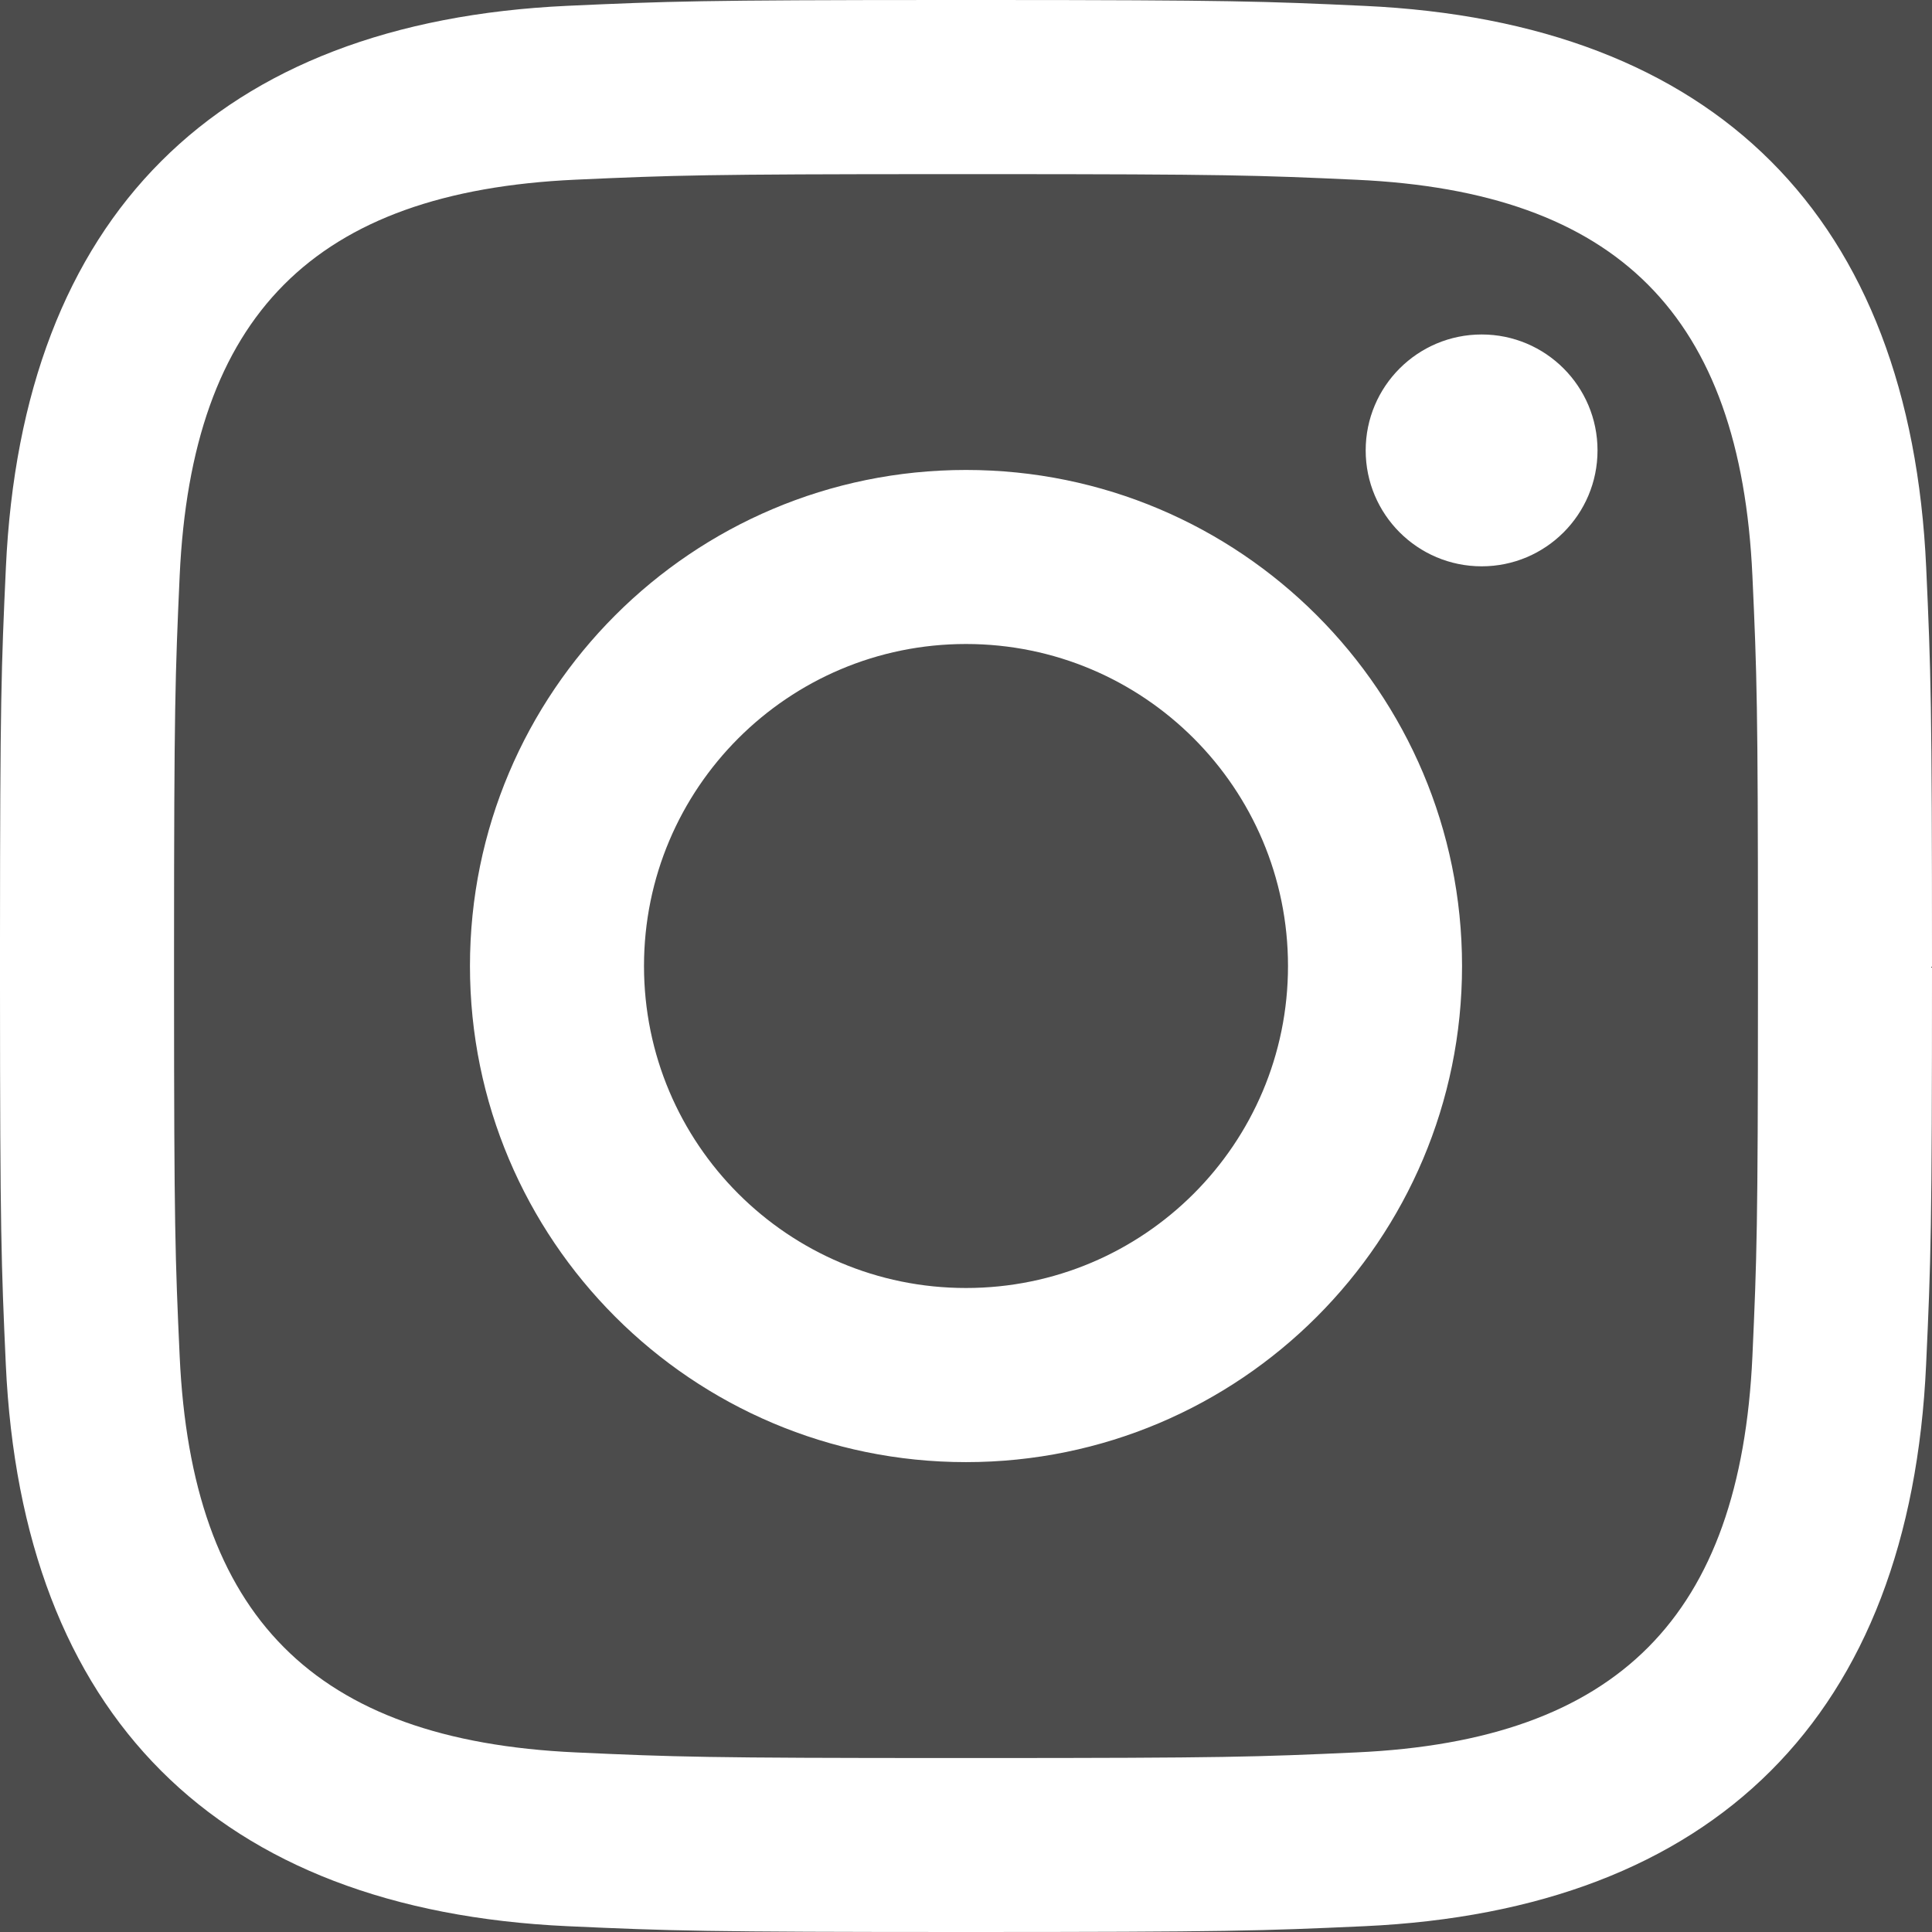
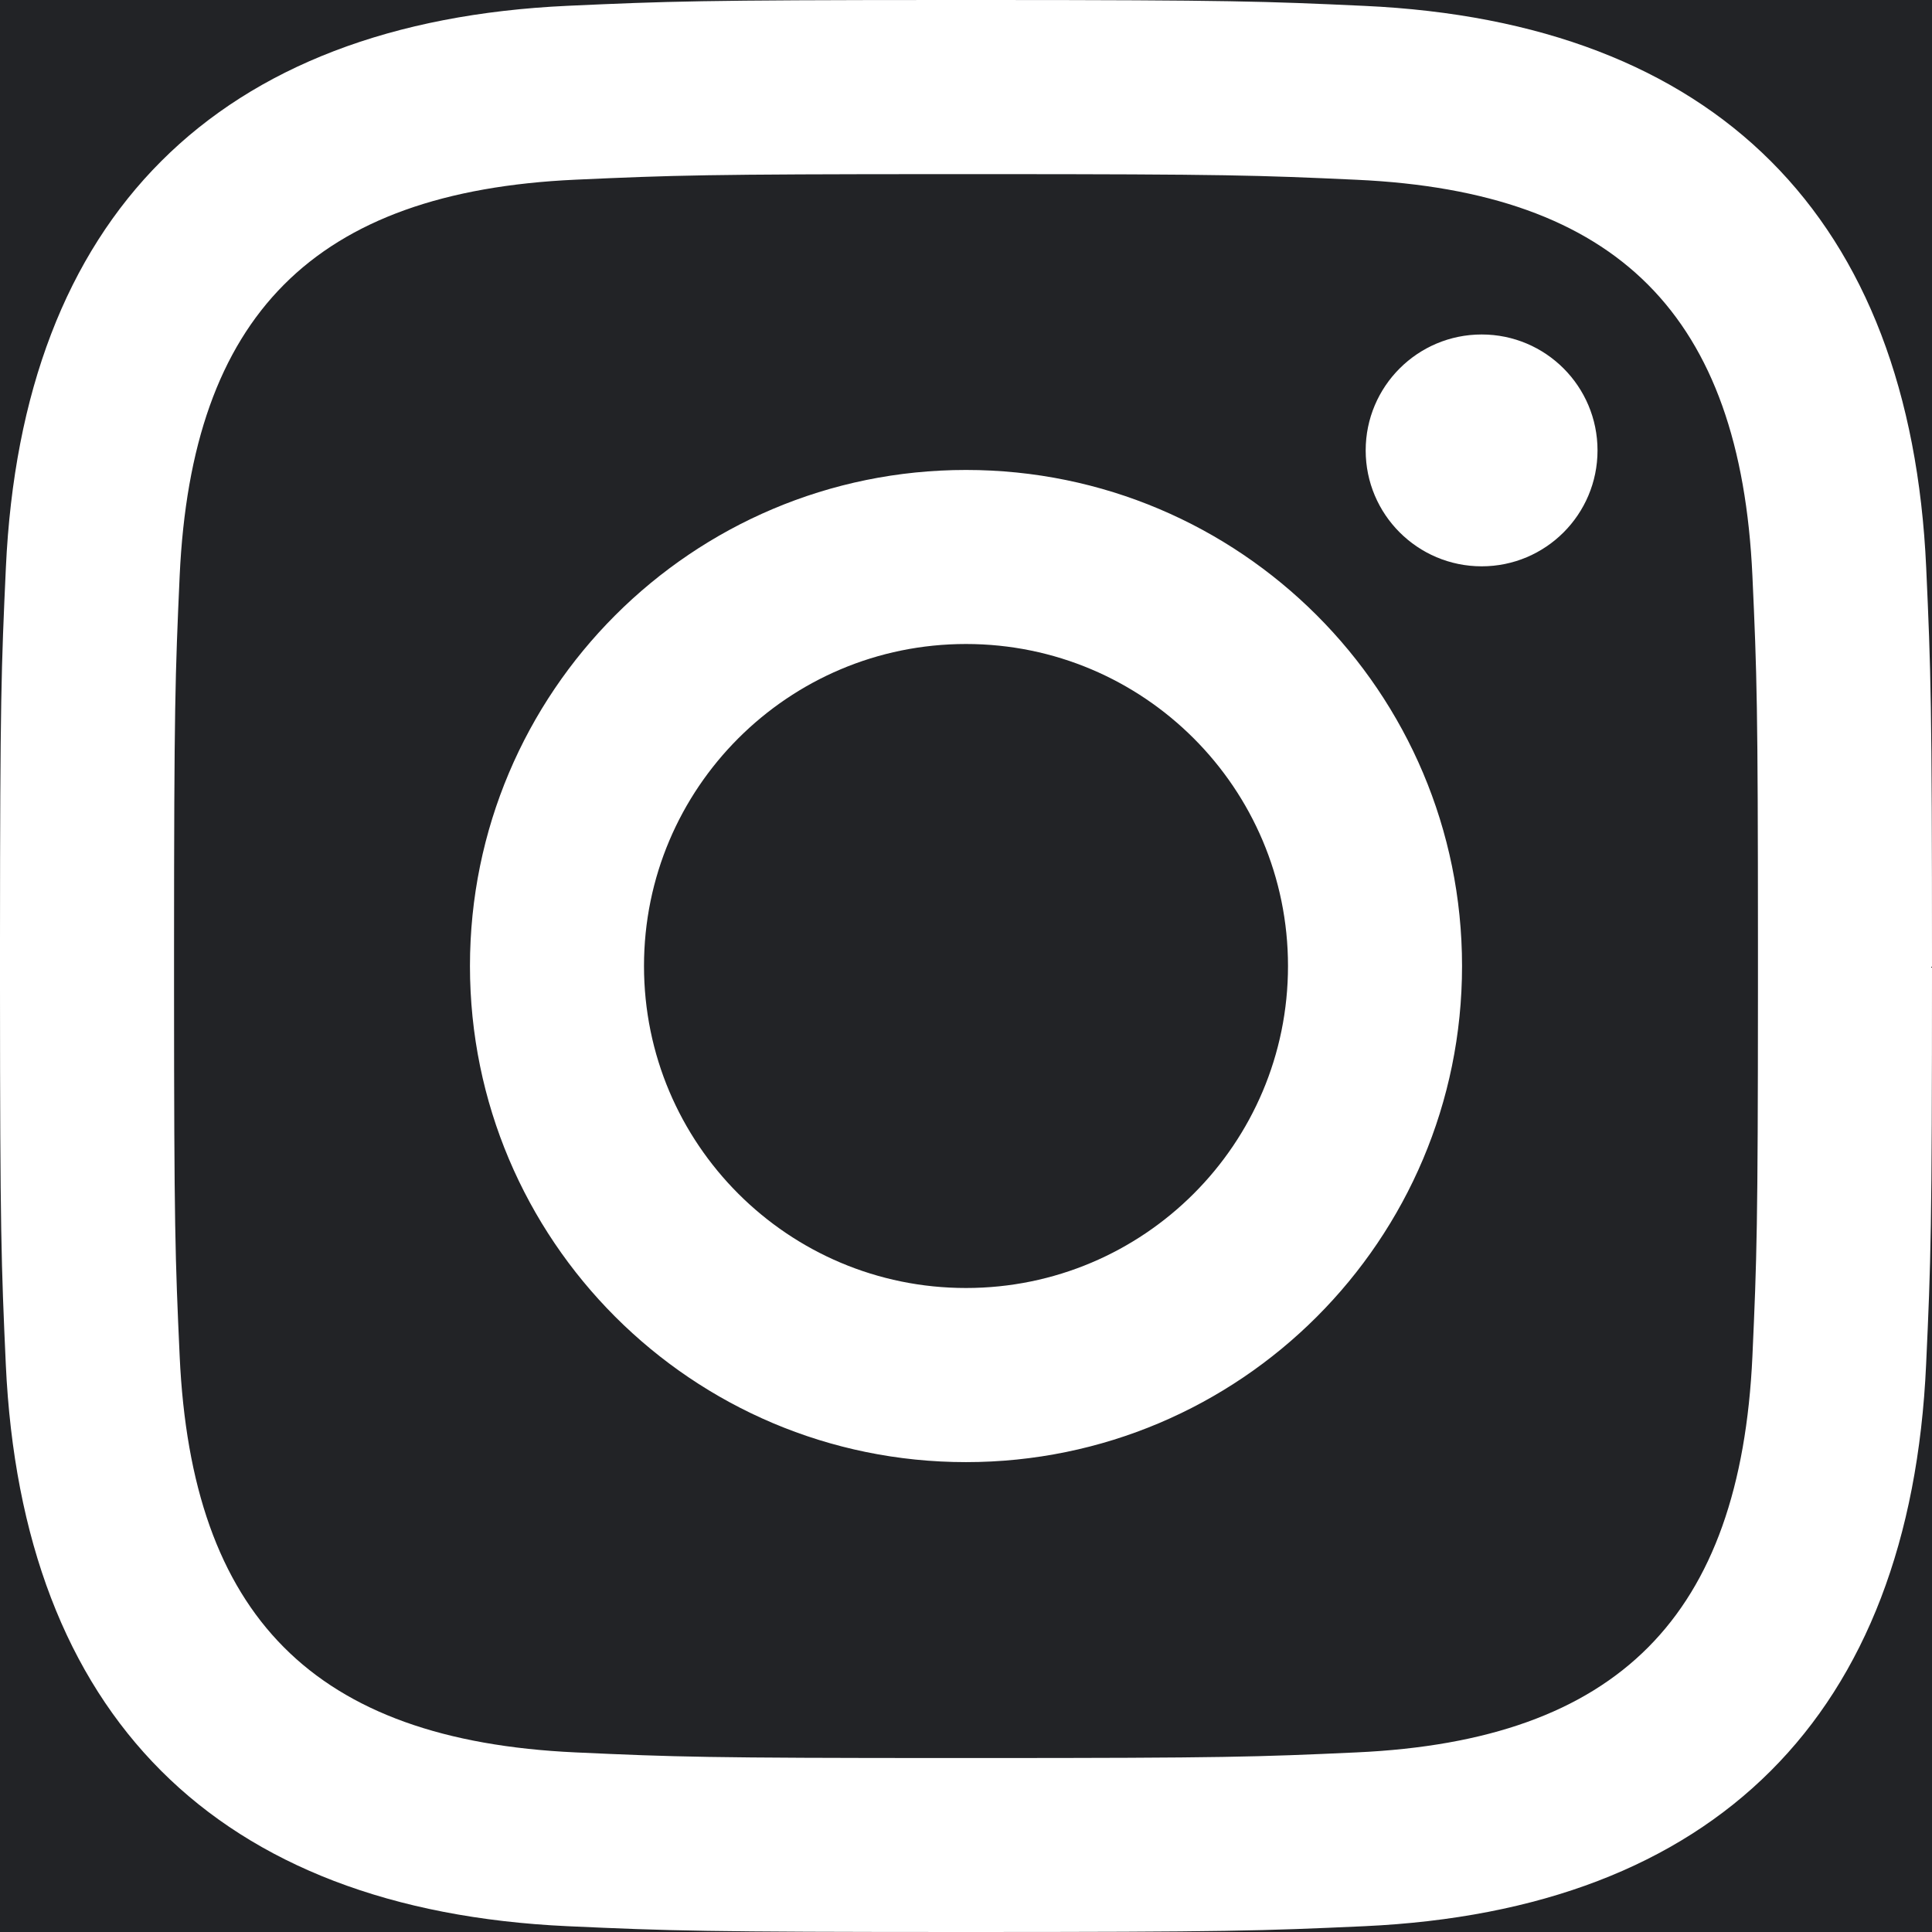
<svg xmlns="http://www.w3.org/2000/svg" viewBox="0 0 448 448" fill="%23222326">
-   <path fill="#4c4c4c" d="M0 230.126v-.793c.016 55.974.294 63.853 1.344 87.03 3.733 81.349 48.87 126.56 130.293 130.293C155.55 447.739 163.165 448 224 448H0V230.126zm229.242-189.75c55.006.014 62.368.256 85.291 1.307 60.704 2.762 89.059 31.565 91.822 91.821 1.05 22.905 1.275 30.266 1.287 85.272v10.487c-.014 55.022-.255 62.365-1.287 85.27-2.782 60.2-31.062 89.059-91.822 91.822-23.159 1.06-30.399 1.297-87.005 1.306h-7.054c-56.572-.009-63.848-.245-86.989-1.306-60.853-2.782-89.058-31.715-91.821-91.84-1.05-22.905-1.292-30.249-1.306-85.271v-8.77c.01-56.572.263-63.83 1.306-86.989 2.781-60.237 31.061-89.058 91.821-91.821 22.923-1.032 30.268-1.274 85.273-1.287h10.484zm-5.242 68.6c-63.523 0-115.024 51.501-115.024 115.024S160.477 339.043 224 339.043 339.024 287.54 339.024 224c0-63.523-51.501-115.024-115.024-115.024zm0 40.357c41.235 0 74.667 33.432 74.667 74.667 0 41.253-33.432 74.667-74.667 74.667S149.333 265.253 149.333 224c0-41.235 33.432-74.667 74.667-74.667zM343.579 77.56c-14.859 0-26.899 12.04-26.899 26.88s12.04 26.88 26.899 26.88c14.84 0 26.861-12.04 26.861-26.88s-12.021-26.88-26.861-26.88zM448 224v224H224c60.835 0 68.47-.261 92.363-1.344 81.274-3.733 126.597-48.87 130.274-130.293C447.74 292.469 448 284.835 448 224zm-1.344-92.344c-3.659-81.275-48.85-126.56-130.275-130.293C293.187.294 285.307.016 229.333 0H448v224c0-60.835-.261-68.45-1.344-92.344zM0 0h218.667c-55.973.016-63.834.294-87.011 1.344C50.306 5.077 5.096 50.214 1.363 131.637.299 154.722.019 162.62 0 217.873V0z" />
+   <path fill="#222326" d="M0 230.126v-.793c.016 55.974.294 63.853 1.344 87.03 3.733 81.349 48.87 126.56 130.293 130.293C155.55 447.739 163.165 448 224 448H0V230.126zm229.242-189.75c55.006.014 62.368.256 85.291 1.307 60.704 2.762 89.059 31.565 91.822 91.821 1.05 22.905 1.275 30.266 1.287 85.272v10.487c-.014 55.022-.255 62.365-1.287 85.27-2.782 60.2-31.062 89.059-91.822 91.822-23.159 1.06-30.399 1.297-87.005 1.306h-7.054c-56.572-.009-63.848-.245-86.989-1.306-60.853-2.782-89.058-31.715-91.821-91.84-1.05-22.905-1.292-30.249-1.306-85.271v-8.77c.01-56.572.263-63.83 1.306-86.989 2.781-60.237 31.061-89.058 91.821-91.821 22.923-1.032 30.268-1.274 85.273-1.287h10.484zm-5.242 68.6c-63.523 0-115.024 51.501-115.024 115.024S160.477 339.043 224 339.043 339.024 287.54 339.024 224c0-63.523-51.501-115.024-115.024-115.024zm0 40.357c41.235 0 74.667 33.432 74.667 74.667 0 41.253-33.432 74.667-74.667 74.667S149.333 265.253 149.333 224c0-41.235 33.432-74.667 74.667-74.667zM343.579 77.56c-14.859 0-26.899 12.04-26.899 26.88s12.04 26.88 26.899 26.88c14.84 0 26.861-12.04 26.861-26.88s-12.021-26.88-26.861-26.88zM448 224v224H224c60.835 0 68.47-.261 92.363-1.344 81.274-3.733 126.597-48.87 130.274-130.293C447.74 292.469 448 284.835 448 224zm-1.344-92.344c-3.659-81.275-48.85-126.56-130.275-130.293C293.187.294 285.307.016 229.333 0H448v224c0-60.835-.261-68.45-1.344-92.344zM0 0h218.667c-55.973.016-63.834.294-87.011 1.344C50.306 5.077 5.096 50.214 1.363 131.637.299 154.722.019 162.62 0 217.873V0z" />
</svg>
